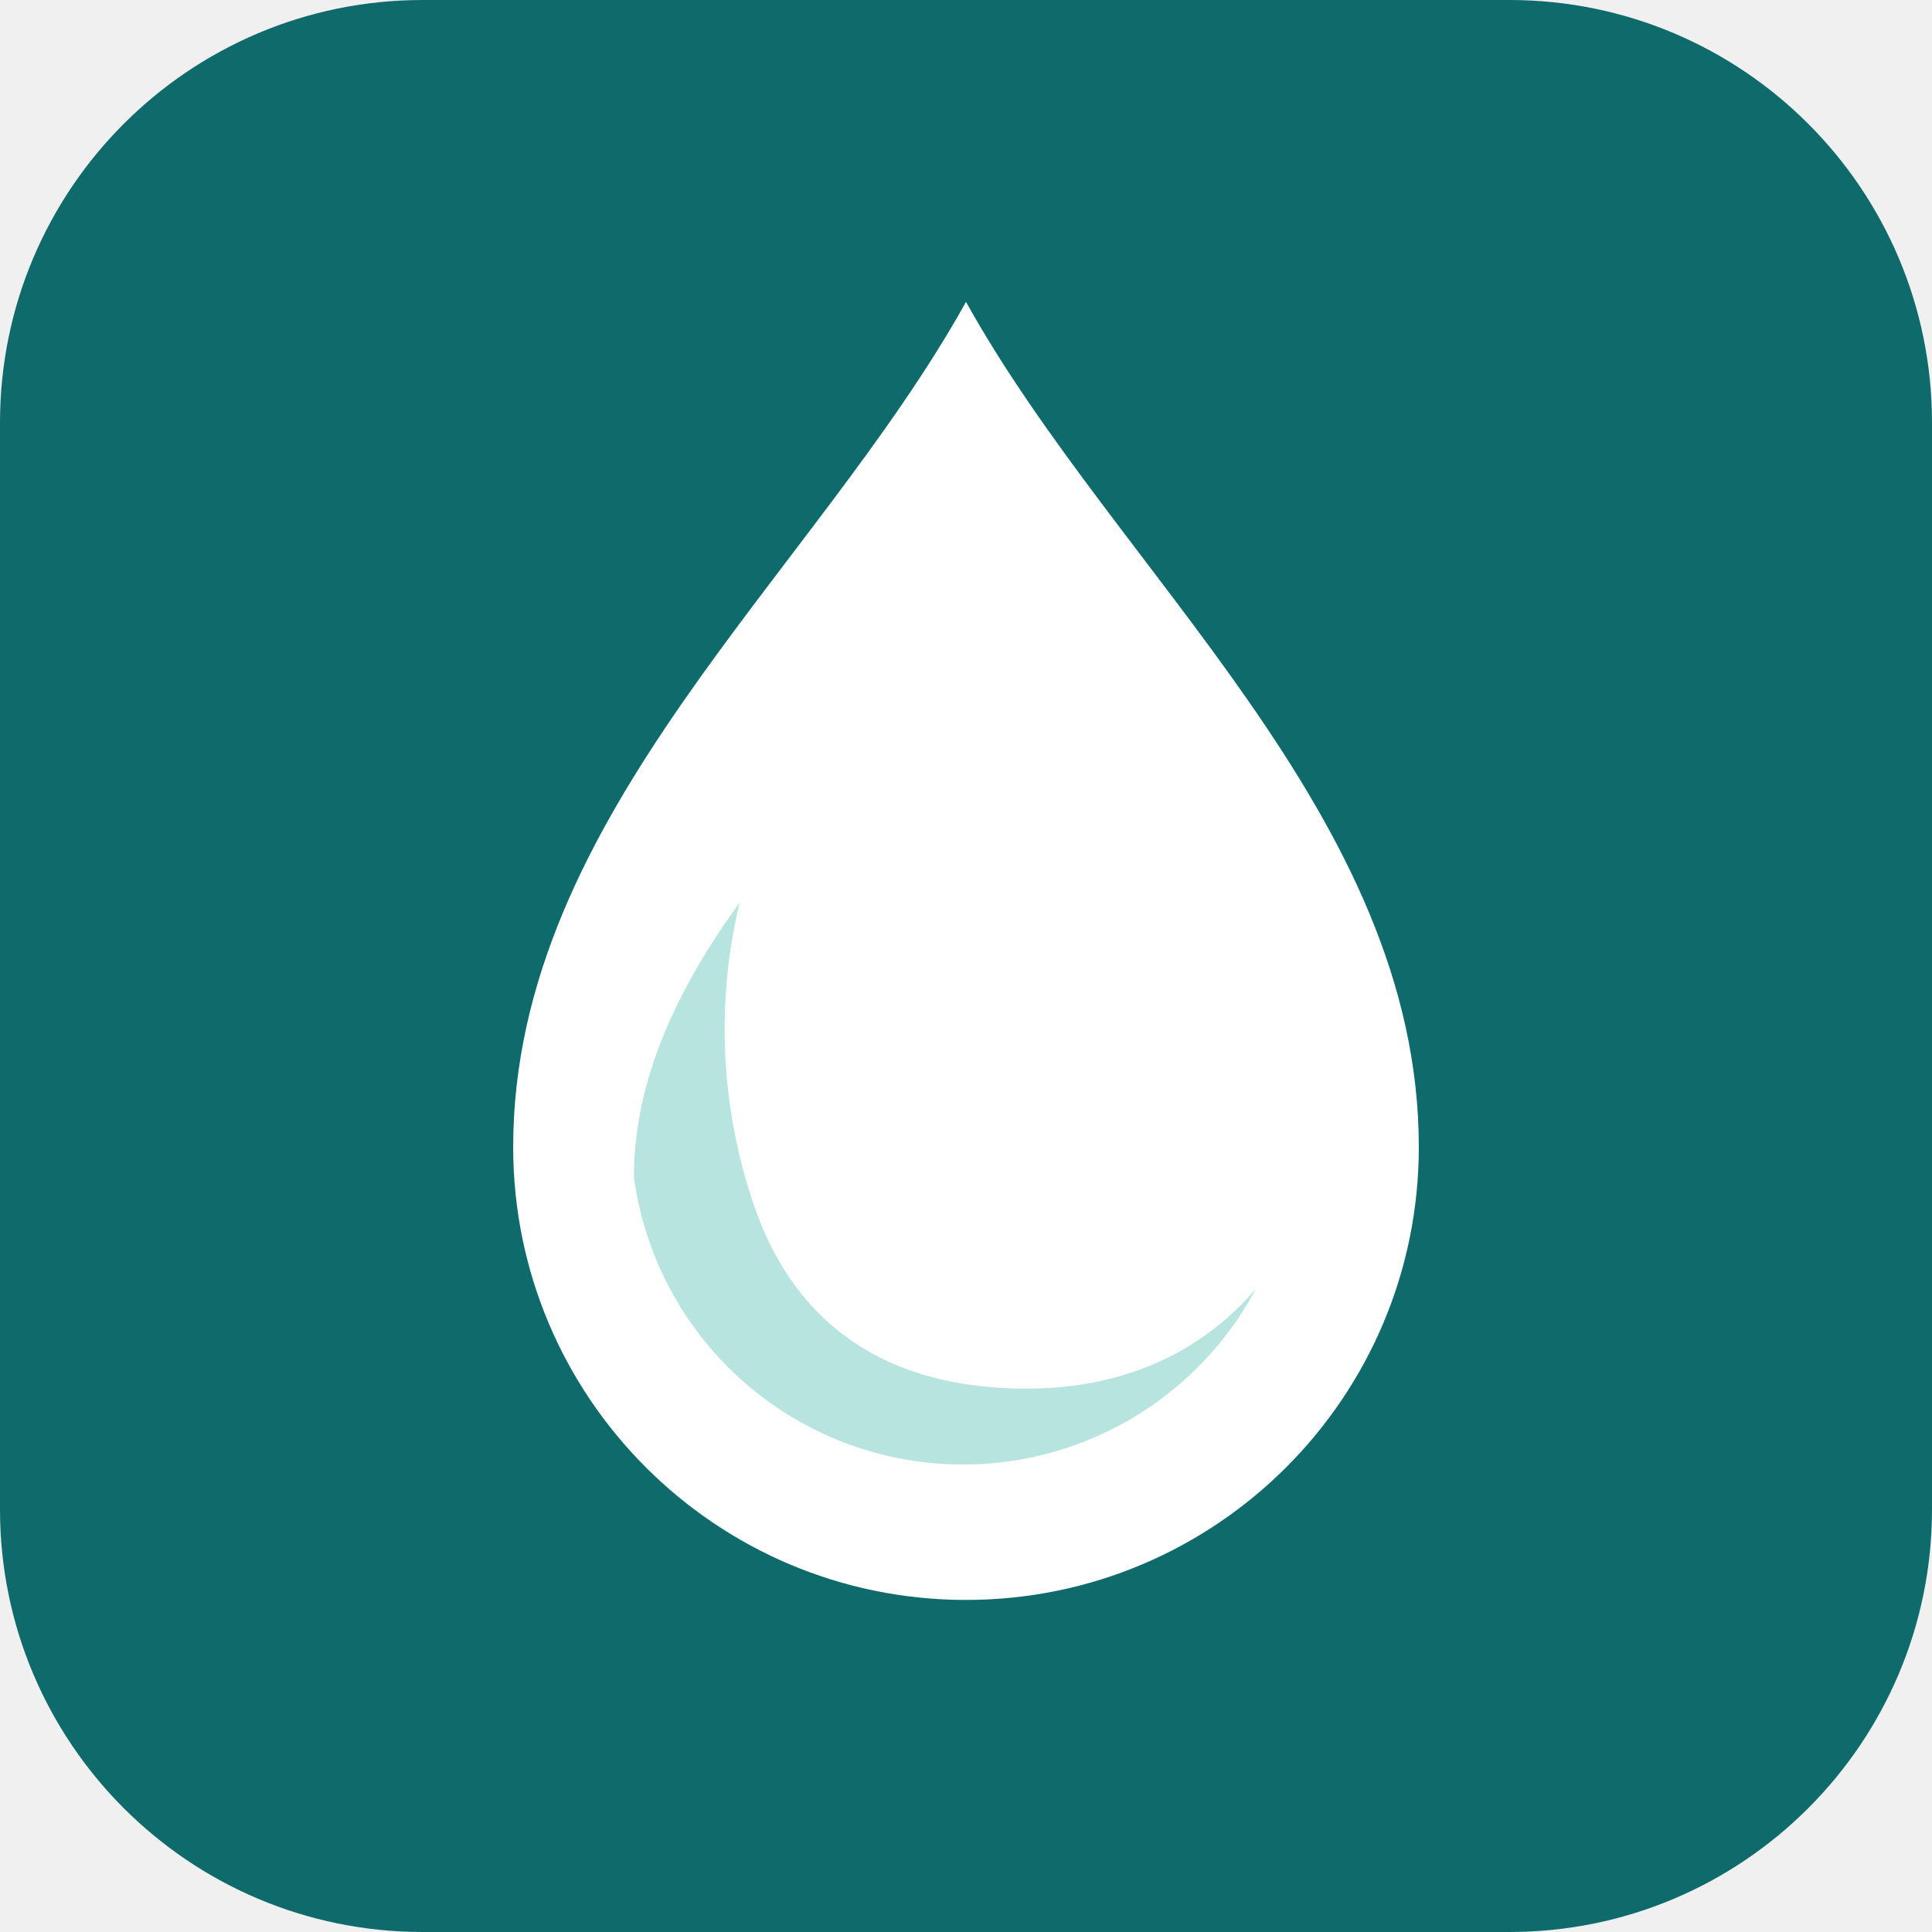
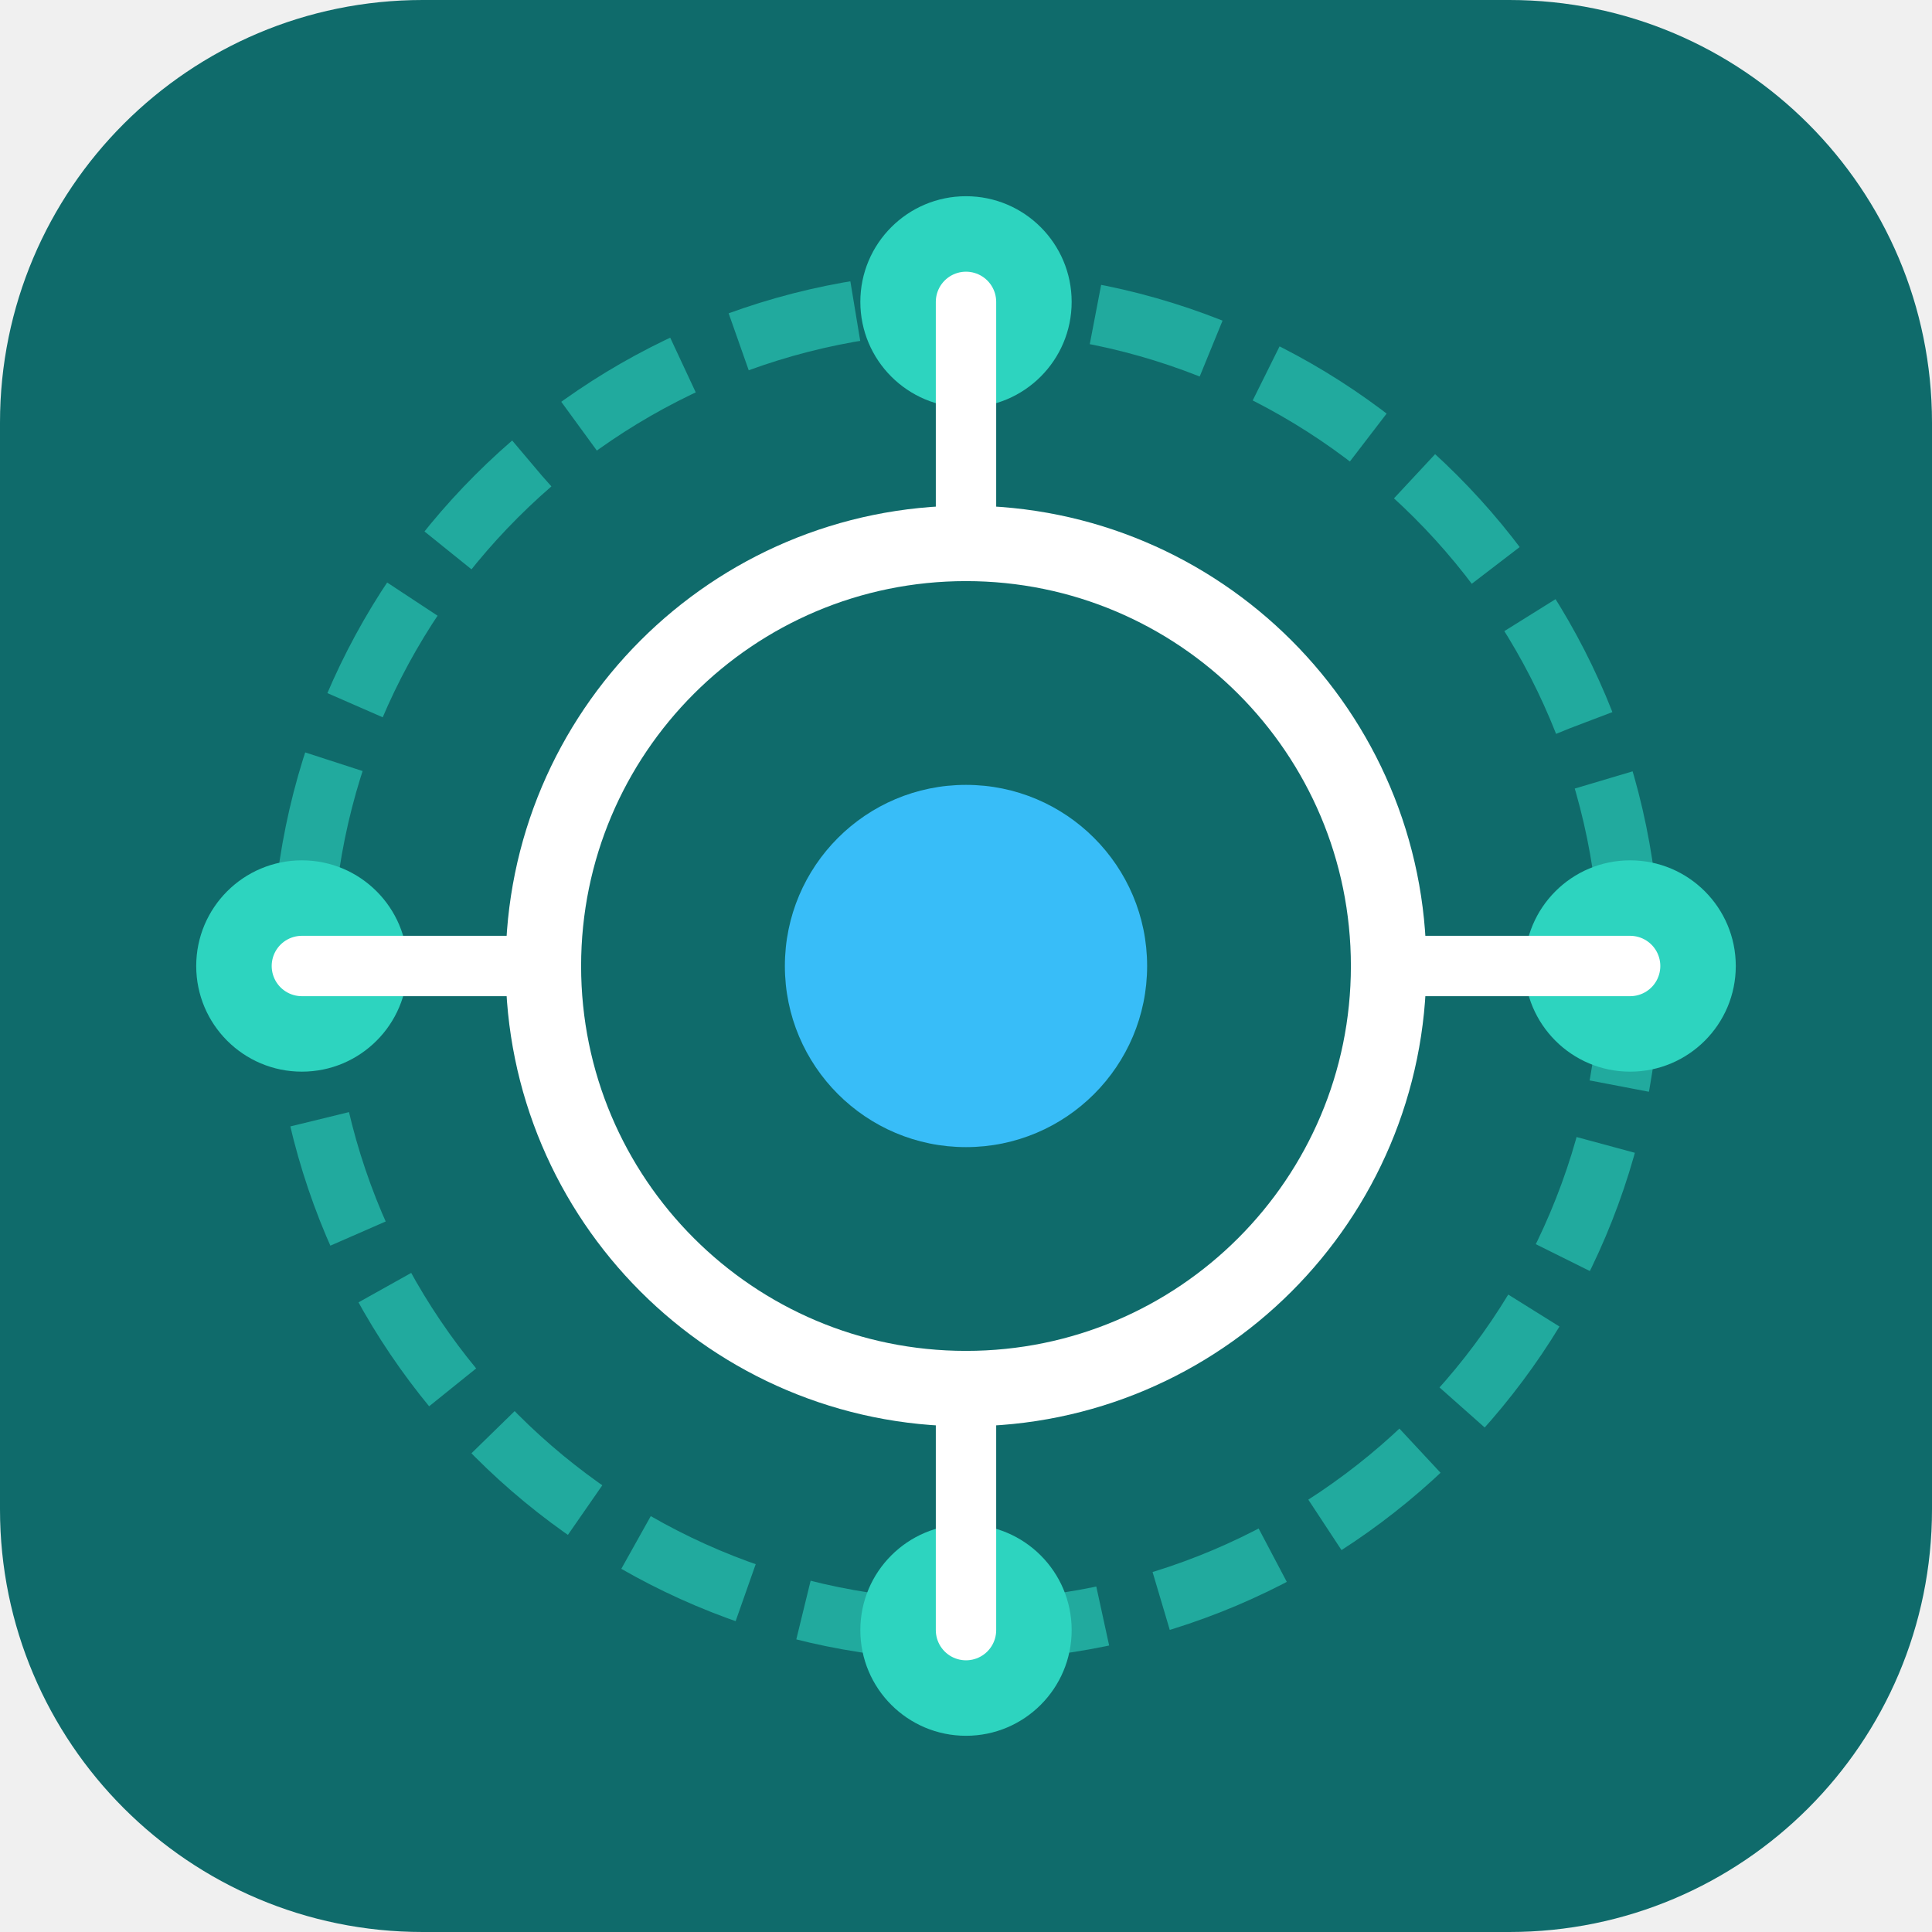
<svg xmlns="http://www.w3.org/2000/svg" viewBox="0 0 64 64">
-   <rect width="64" height="64" rx="14" fill="#0f6b6b" />
-   <path d="M32 10C27 19 17 27 17 38a15 15 0 0 0 30 0c0-11-10-19-15-28Z" fill="#ffffff" />
-   <path d="M25 40c1.4 4 4.5 6 9 6 3.1 0 5.7-1.1 7.6-3.3A11 11 0 0 1 21 39c0-3.2 1.4-6.2 3.5-9.1A18 18 0 0 0 25 40Z" fill="#b7e4df" />
+   <rect width="64" height="64" rx="14" fill="#0F6B6B" />
+   <circle cx="32" cy="32" r="22" fill="none" stroke="#2DD4BF" stroke-width="2" stroke-dasharray="4 2" opacity="0.6" />
+   <circle cx="32" cy="32" r="14" fill="none" stroke="#FFFFFF" stroke-width="2.5" />
+   <circle cx="32" cy="32" r="6" fill="#38BDF8" />
+   <circle cx="32" cy="10" r="3.5" fill="#2DD4BF" />
+   <circle cx="54" cy="32" r="3.5" fill="#2DD4BF" />
+   <circle cx="32" cy="54" r="3.5" fill="#2DD4BF" />
+   <circle cx="10" cy="32" r="3.5" fill="#2DD4BF" />
+   <path d="M32 10 L32 18 M54 32 L46 32 M32 54 L32 46 M10 32 L18 32" stroke="#FFFFFF" stroke-width="2" stroke-linecap="round" />
</svg>
